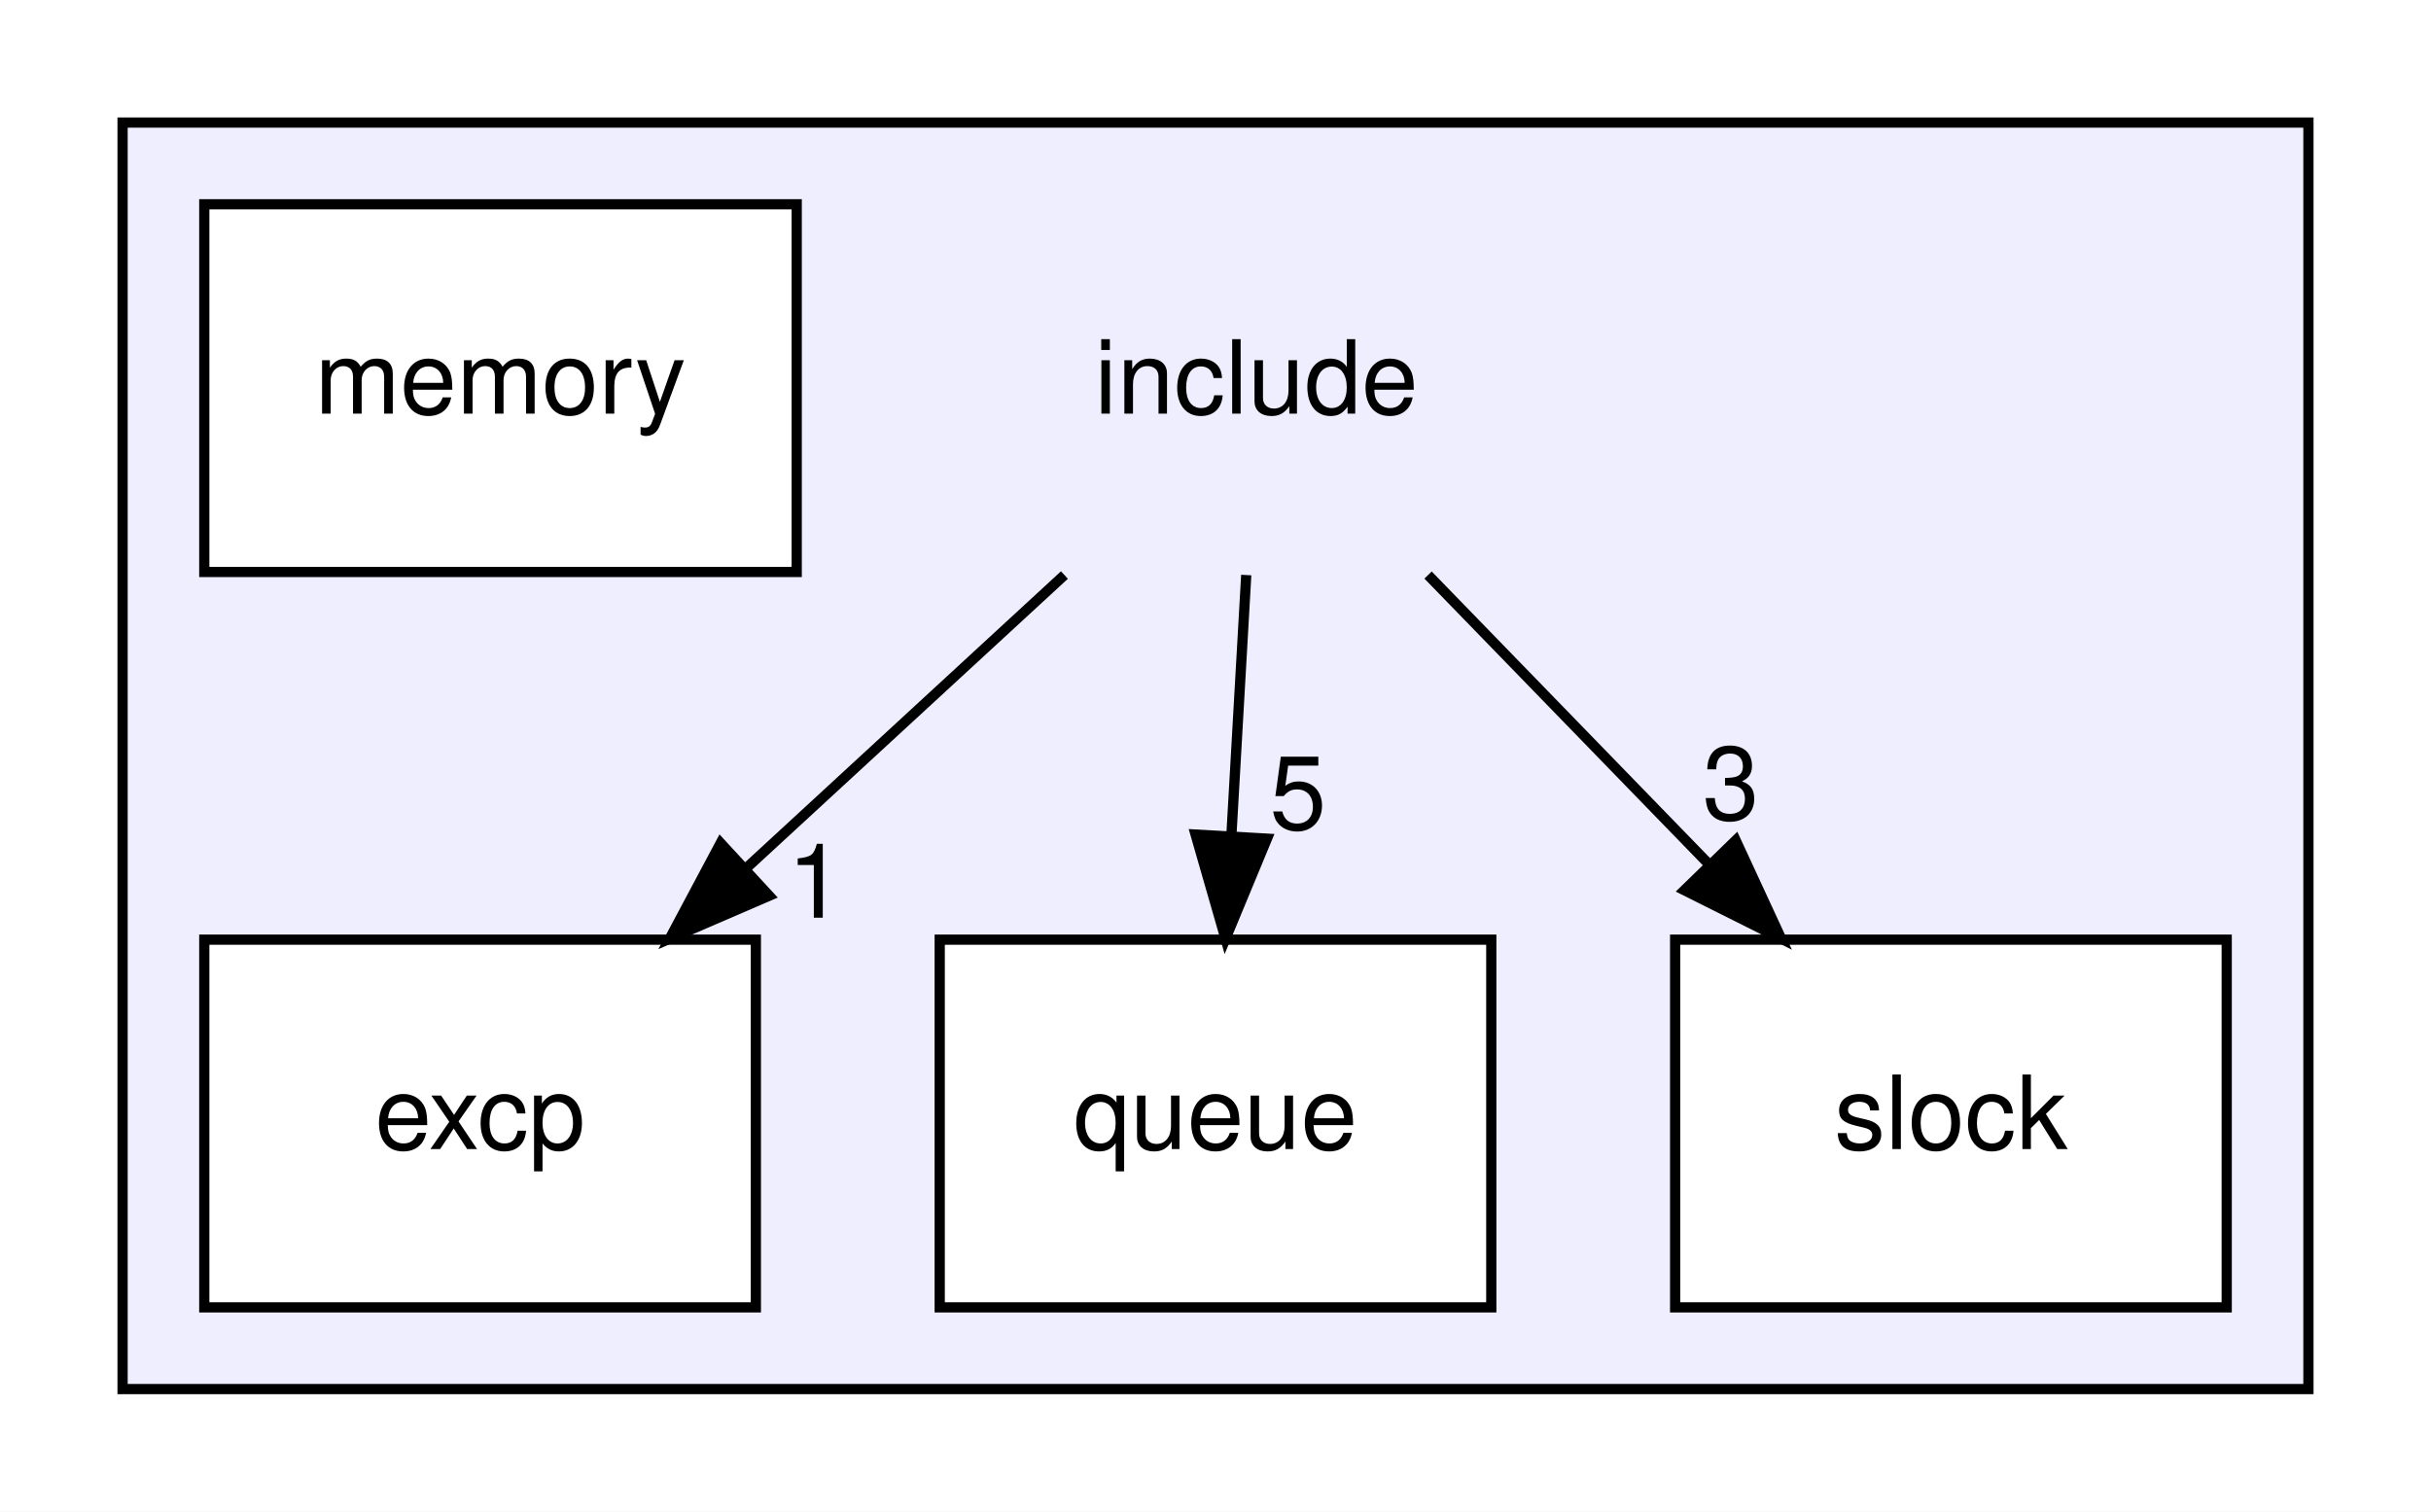
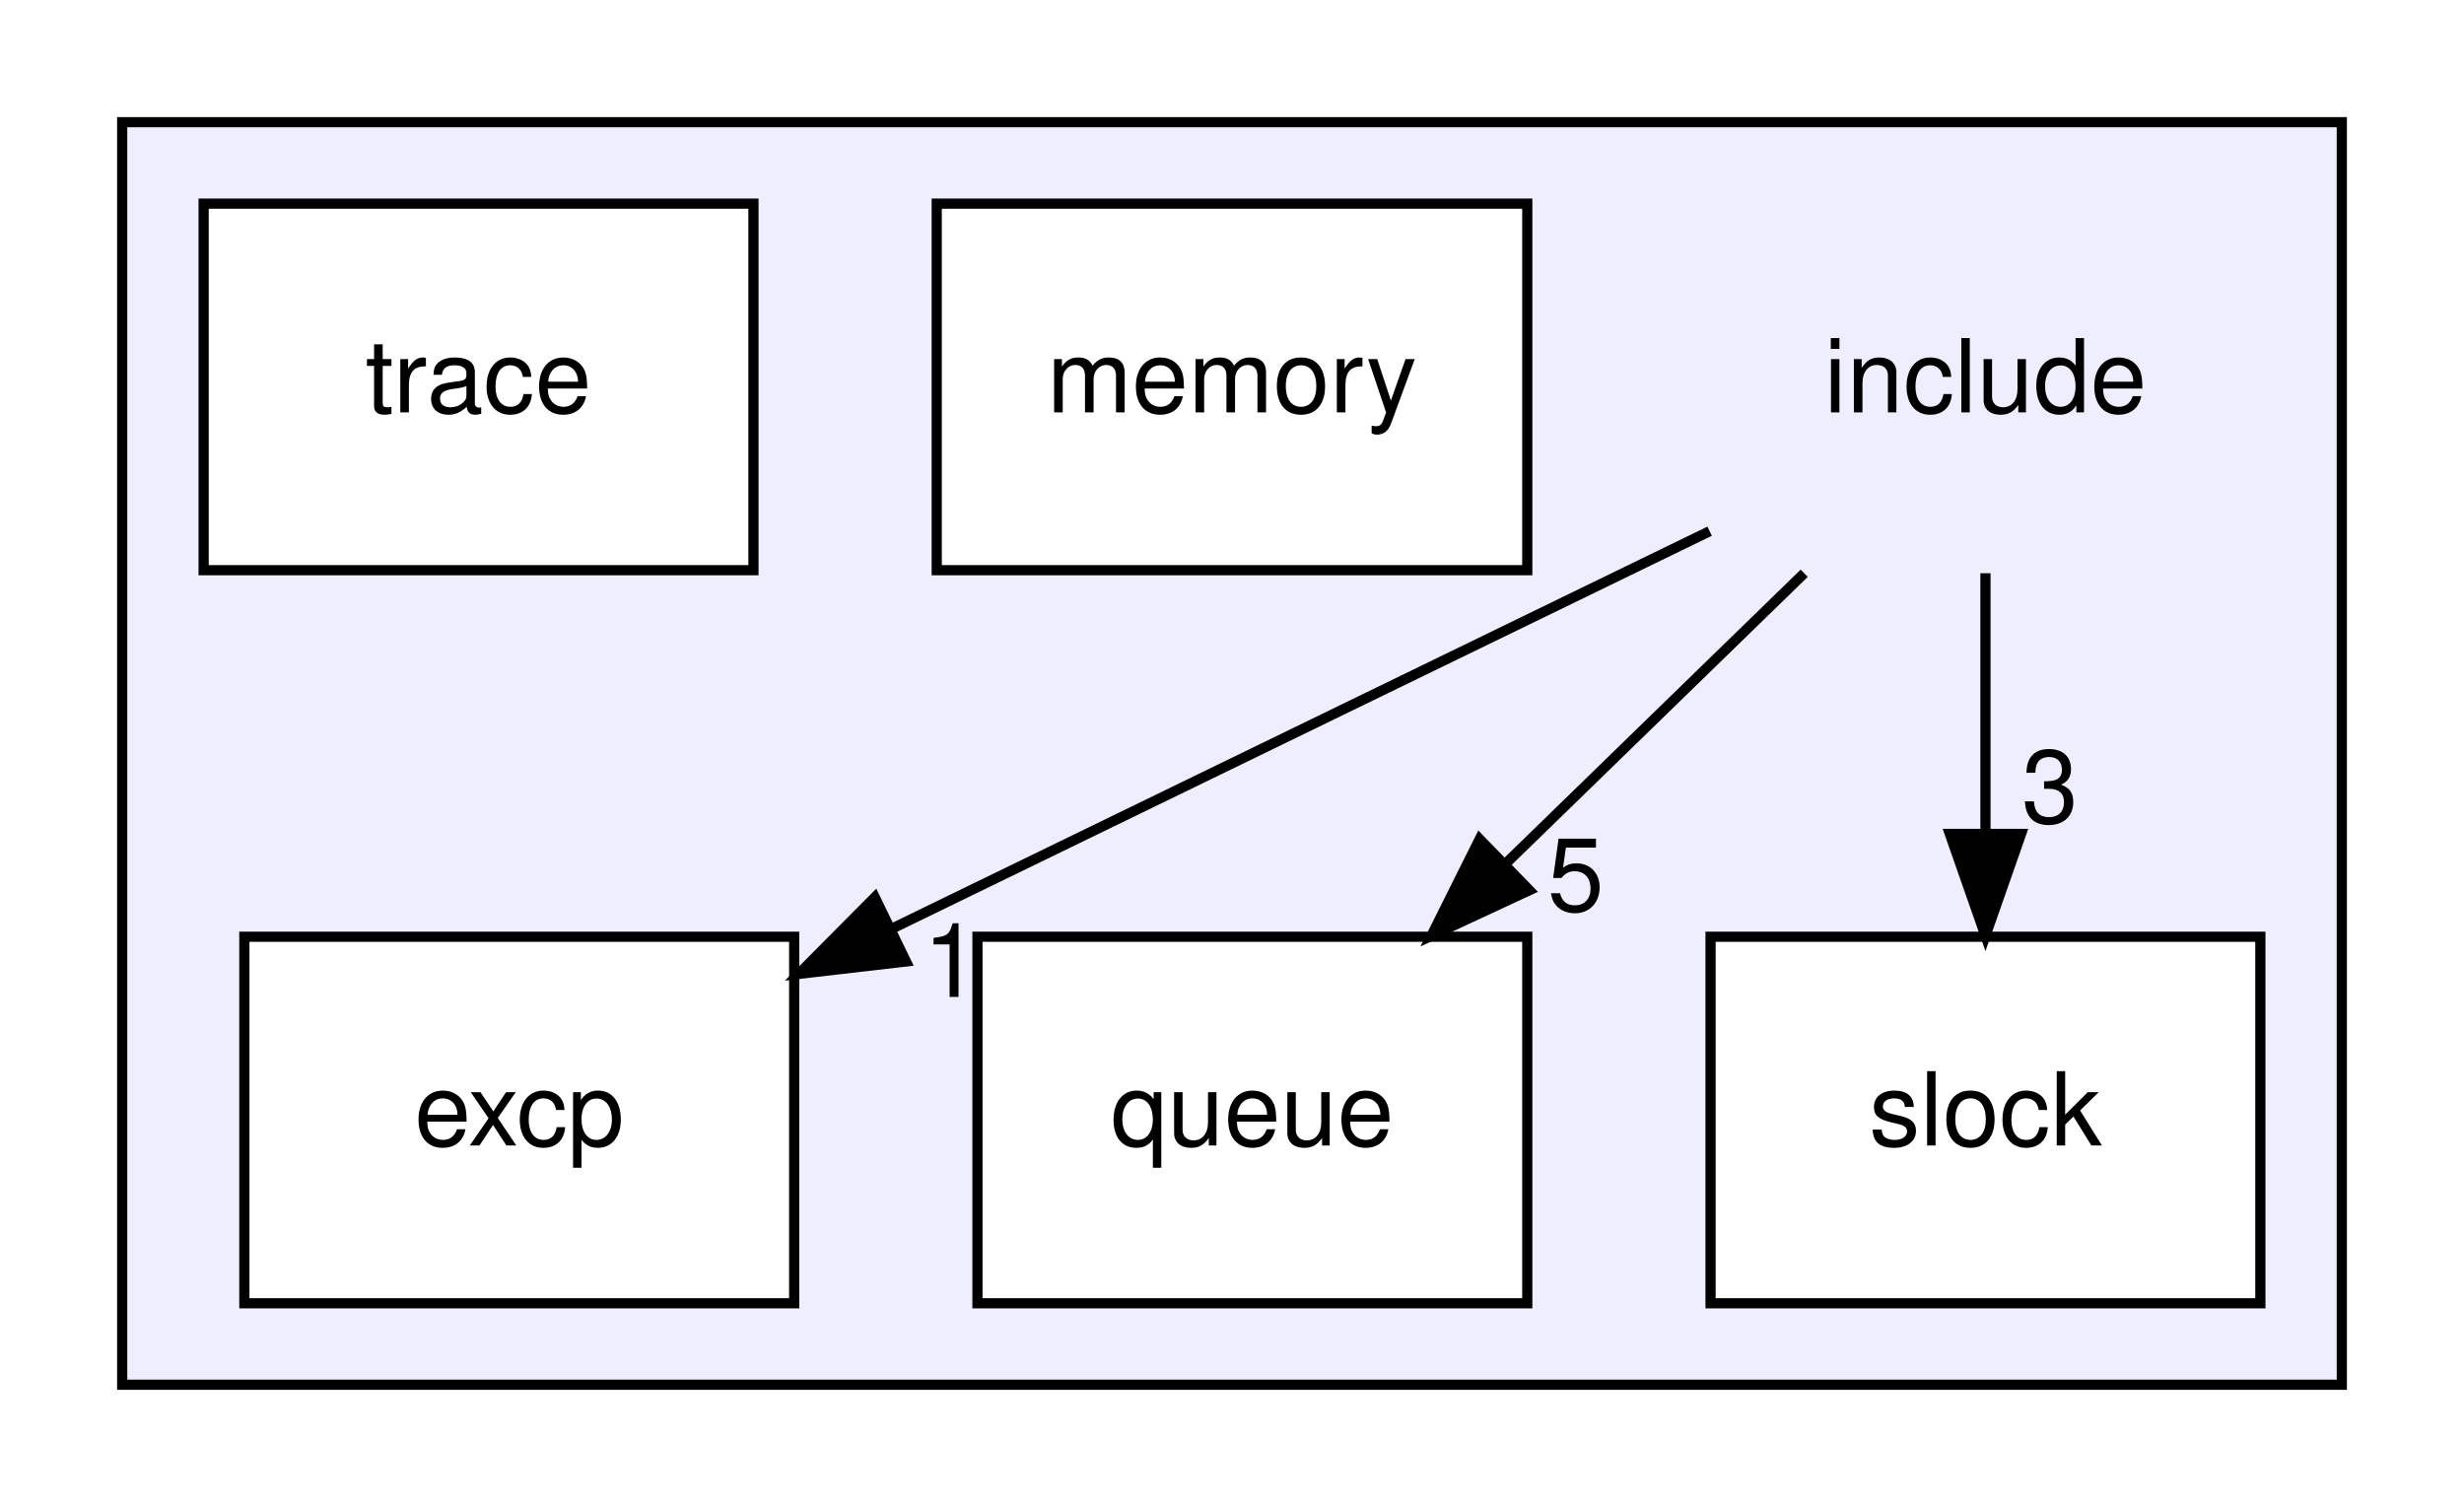
- <svg xmlns="http://www.w3.org/2000/svg" xmlns:xlink="http://www.w3.org/1999/xlink" width="238pt" height="148pt" viewBox="0.00 0.00 238.00 148.00">
+ <svg xmlns="http://www.w3.org/2000/svg" xmlns:xlink="http://www.w3.org/1999/xlink" width="242pt" height="148pt" viewBox="0.00 0.00 242.00 148.00">
  <g id="graph0" class="graph" transform="scale(1 1) rotate(0) translate(4 144)">
-     <polygon fill="white" stroke="transparent" points="-4,4 -4,-144 234,-144 234,4 -4,4" />
+     <polygon fill="white" stroke="transparent" points="-4,4 -4,-144 238,-144 238,4 -4,4" />
    <g id="clust1" class="cluster">
      <g id="a_clust1">
        <a xlink:href="dir_d44c64559bbebec7f509842c48db8b23.html" target="_top">
-           <polygon fill="#eeeeff" stroke="black" points="8,-8 8,-132 222,-132 222,-8 8,-8" />
+           <polygon fill="#eeeeff" stroke="black" points="8,-8 8,-132 226,-132 226,-8 8,-8" />
        </a>
      </g>
    </g>
    <g id="node1" class="node">
-       <text text-anchor="middle" x="119" y="-103.5" font-family="Helvetica,sans-Serif" font-size="10.00">include</text>
+       <text text-anchor="middle" x="191" y="-103.5" font-family="Helvetica,sans-Serif" font-size="10.00">include</text>
    </g>
    <g id="node2" class="node">
      <g id="a_node2">
        <a xlink:href="dir_74ef33ac6bd04e46304142a70c34a953.html" target="_top" xlink:title="excp">
-           <polygon fill="white" stroke="black" points="70,-52 16,-52 16,-16 70,-16 70,-52" />
-           <text text-anchor="middle" x="43" y="-31.5" font-family="Helvetica,sans-Serif" font-size="10.00">excp</text>
+           <polygon fill="white" stroke="black" points="74,-52 20,-52 20,-16 74,-16 74,-52" />
+           <text text-anchor="middle" x="47" y="-31.5" font-family="Helvetica,sans-Serif" font-size="10.00">excp</text>
        </a>
      </g>
    </g>
    <g id="edge2" class="edge">
-       <path fill="none" stroke="black" d="M100.21,-87.7C90.83,-79.05 79.32,-68.45 69.09,-59.03" />
-       <polygon fill="black" stroke="black" points="71.3,-56.3 61.57,-52.1 66.55,-61.45 71.3,-56.3" />
+       <path fill="none" stroke="black" d="M163.91,-91.83C141.23,-80.81 108.64,-64.97 83.63,-52.81" />
+       <polygon fill="black" stroke="black" points="84.98,-49.57 74.45,-48.35 81.92,-55.87 84.98,-49.57" />
      <g id="a_edge2-headlabel">
-         <a xlink:href="dir_000001_000009.html" target="_top" xlink:title="1">
-           <text text-anchor="middle" x="75.86" y="-54.15" font-family="Helvetica,sans-Serif" font-size="10.00">1</text>
+         <a xlink:href="dir_000006_000016.html" target="_top" xlink:title="1">
+           <text text-anchor="middle" x="89.45" y="-46.09" font-family="Helvetica,sans-Serif" font-size="10.00">1</text>
        </a>
      </g>
    </g>
    <g id="node4" class="node">
      <g id="a_node4">
        <a xlink:href="dir_cac49a9e31bf4f7cd5ab50e2700548d0.html" target="_top" xlink:title="queue">
-           <polygon fill="white" stroke="black" points="142,-52 88,-52 88,-16 142,-16 142,-52" />
-           <text text-anchor="middle" x="115" y="-31.5" font-family="Helvetica,sans-Serif" font-size="10.00">queue</text>
+           <polygon fill="white" stroke="black" points="146,-52 92,-52 92,-16 146,-16 146,-52" />
+           <text text-anchor="middle" x="119" y="-31.5" font-family="Helvetica,sans-Serif" font-size="10.00">queue</text>
        </a>
      </g>
    </g>
    <g id="edge3" class="edge">
-       <path fill="none" stroke="black" d="M118.01,-87.7C117.57,-79.98 117.04,-70.71 116.55,-62.11" />
-       <polygon fill="black" stroke="black" points="120.04,-61.89 115.98,-52.1 113.05,-62.29 120.04,-61.89" />
+       <path fill="none" stroke="black" d="M173.2,-87.7C164.4,-79.14 153.62,-68.66 144,-59.3" />
+       <polygon fill="black" stroke="black" points="146.2,-56.57 136.59,-52.1 141.32,-61.58 146.2,-56.57" />
      <g id="a_edge3-headlabel">
-         <a xlink:href="dir_000001_000003.html" target="_top" xlink:title="5">
-           <text text-anchor="middle" x="123.08" y="-62.82" font-family="Helvetica,sans-Serif" font-size="10.00">5</text>
+         <a xlink:href="dir_000006_000008.html" target="_top" xlink:title="5">
+           <text text-anchor="middle" x="150.76" y="-54.54" font-family="Helvetica,sans-Serif" font-size="10.00">5</text>
        </a>
      </g>
    </g>
    <g id="node5" class="node">
      <g id="a_node5">
        <a xlink:href="dir_b3ba3c378860ab9da17b9ff52769e863.html" target="_top" xlink:title="slock">
-           <polygon fill="white" stroke="black" points="214,-52 160,-52 160,-16 214,-16 214,-52" />
-           <text text-anchor="middle" x="187" y="-31.5" font-family="Helvetica,sans-Serif" font-size="10.00">slock</text>
+           <polygon fill="white" stroke="black" points="218,-52 164,-52 164,-16 218,-16 218,-52" />
+           <text text-anchor="middle" x="191" y="-31.5" font-family="Helvetica,sans-Serif" font-size="10.00">slock</text>
        </a>
      </g>
    </g>
    <g id="edge1" class="edge">
-       <path fill="none" stroke="black" d="M135.81,-87.7C144.13,-79.14 154.31,-68.66 163.39,-59.3" />
-       <polygon fill="black" stroke="black" points="165.93,-61.72 170.38,-52.1 160.91,-56.84 165.93,-61.72" />
+       <path fill="none" stroke="black" d="M191,-87.7C191,-79.98 191,-70.71 191,-62.11" />
+       <polygon fill="black" stroke="black" points="194.5,-62.1 191,-52.1 187.5,-62.1 194.5,-62.1" />
      <g id="a_edge1-headlabel">
-         <a xlink:href="dir_000001_000006.html" target="_top" xlink:title="3">
-           <text text-anchor="middle" x="165.46" y="-63.77" font-family="Helvetica,sans-Serif" font-size="10.00">3</text>
+         <a xlink:href="dir_000006_000010.html" target="_top" xlink:title="3">
+           <text text-anchor="middle" x="197.34" y="-63.2" font-family="Helvetica,sans-Serif" font-size="10.00">3</text>
        </a>
      </g>
    </g>
    <g id="node3" class="node">
      <g id="a_node3">
        <a xlink:href="dir_1d52781e224d924275d803a20aa4cb0e.html" target="_top" xlink:title="memory">
-           <polygon fill="white" stroke="black" points="74,-124 16,-124 16,-88 74,-88 74,-124" />
-           <text text-anchor="middle" x="45" y="-103.5" font-family="Helvetica,sans-Serif" font-size="10.00">memory</text>
+           <polygon fill="white" stroke="black" points="146,-124 88,-124 88,-88 146,-88 146,-124" />
+           <text text-anchor="middle" x="117" y="-103.5" font-family="Helvetica,sans-Serif" font-size="10.00">memory</text>
+         </a>
+       </g>
+     </g>
+     <g id="node6" class="node">
+       <g id="a_node6">
+         <a xlink:href="dir_0a88ad4144c488270dceb381ebfd1772.html" target="_top" xlink:title="trace">
+           <polygon fill="white" stroke="black" points="70,-124 16,-124 16,-88 70,-88 70,-124" />
+           <text text-anchor="middle" x="43" y="-103.5" font-family="Helvetica,sans-Serif" font-size="10.00">trace</text>
        </a>
      </g>
    </g>
  </g>
</svg>
